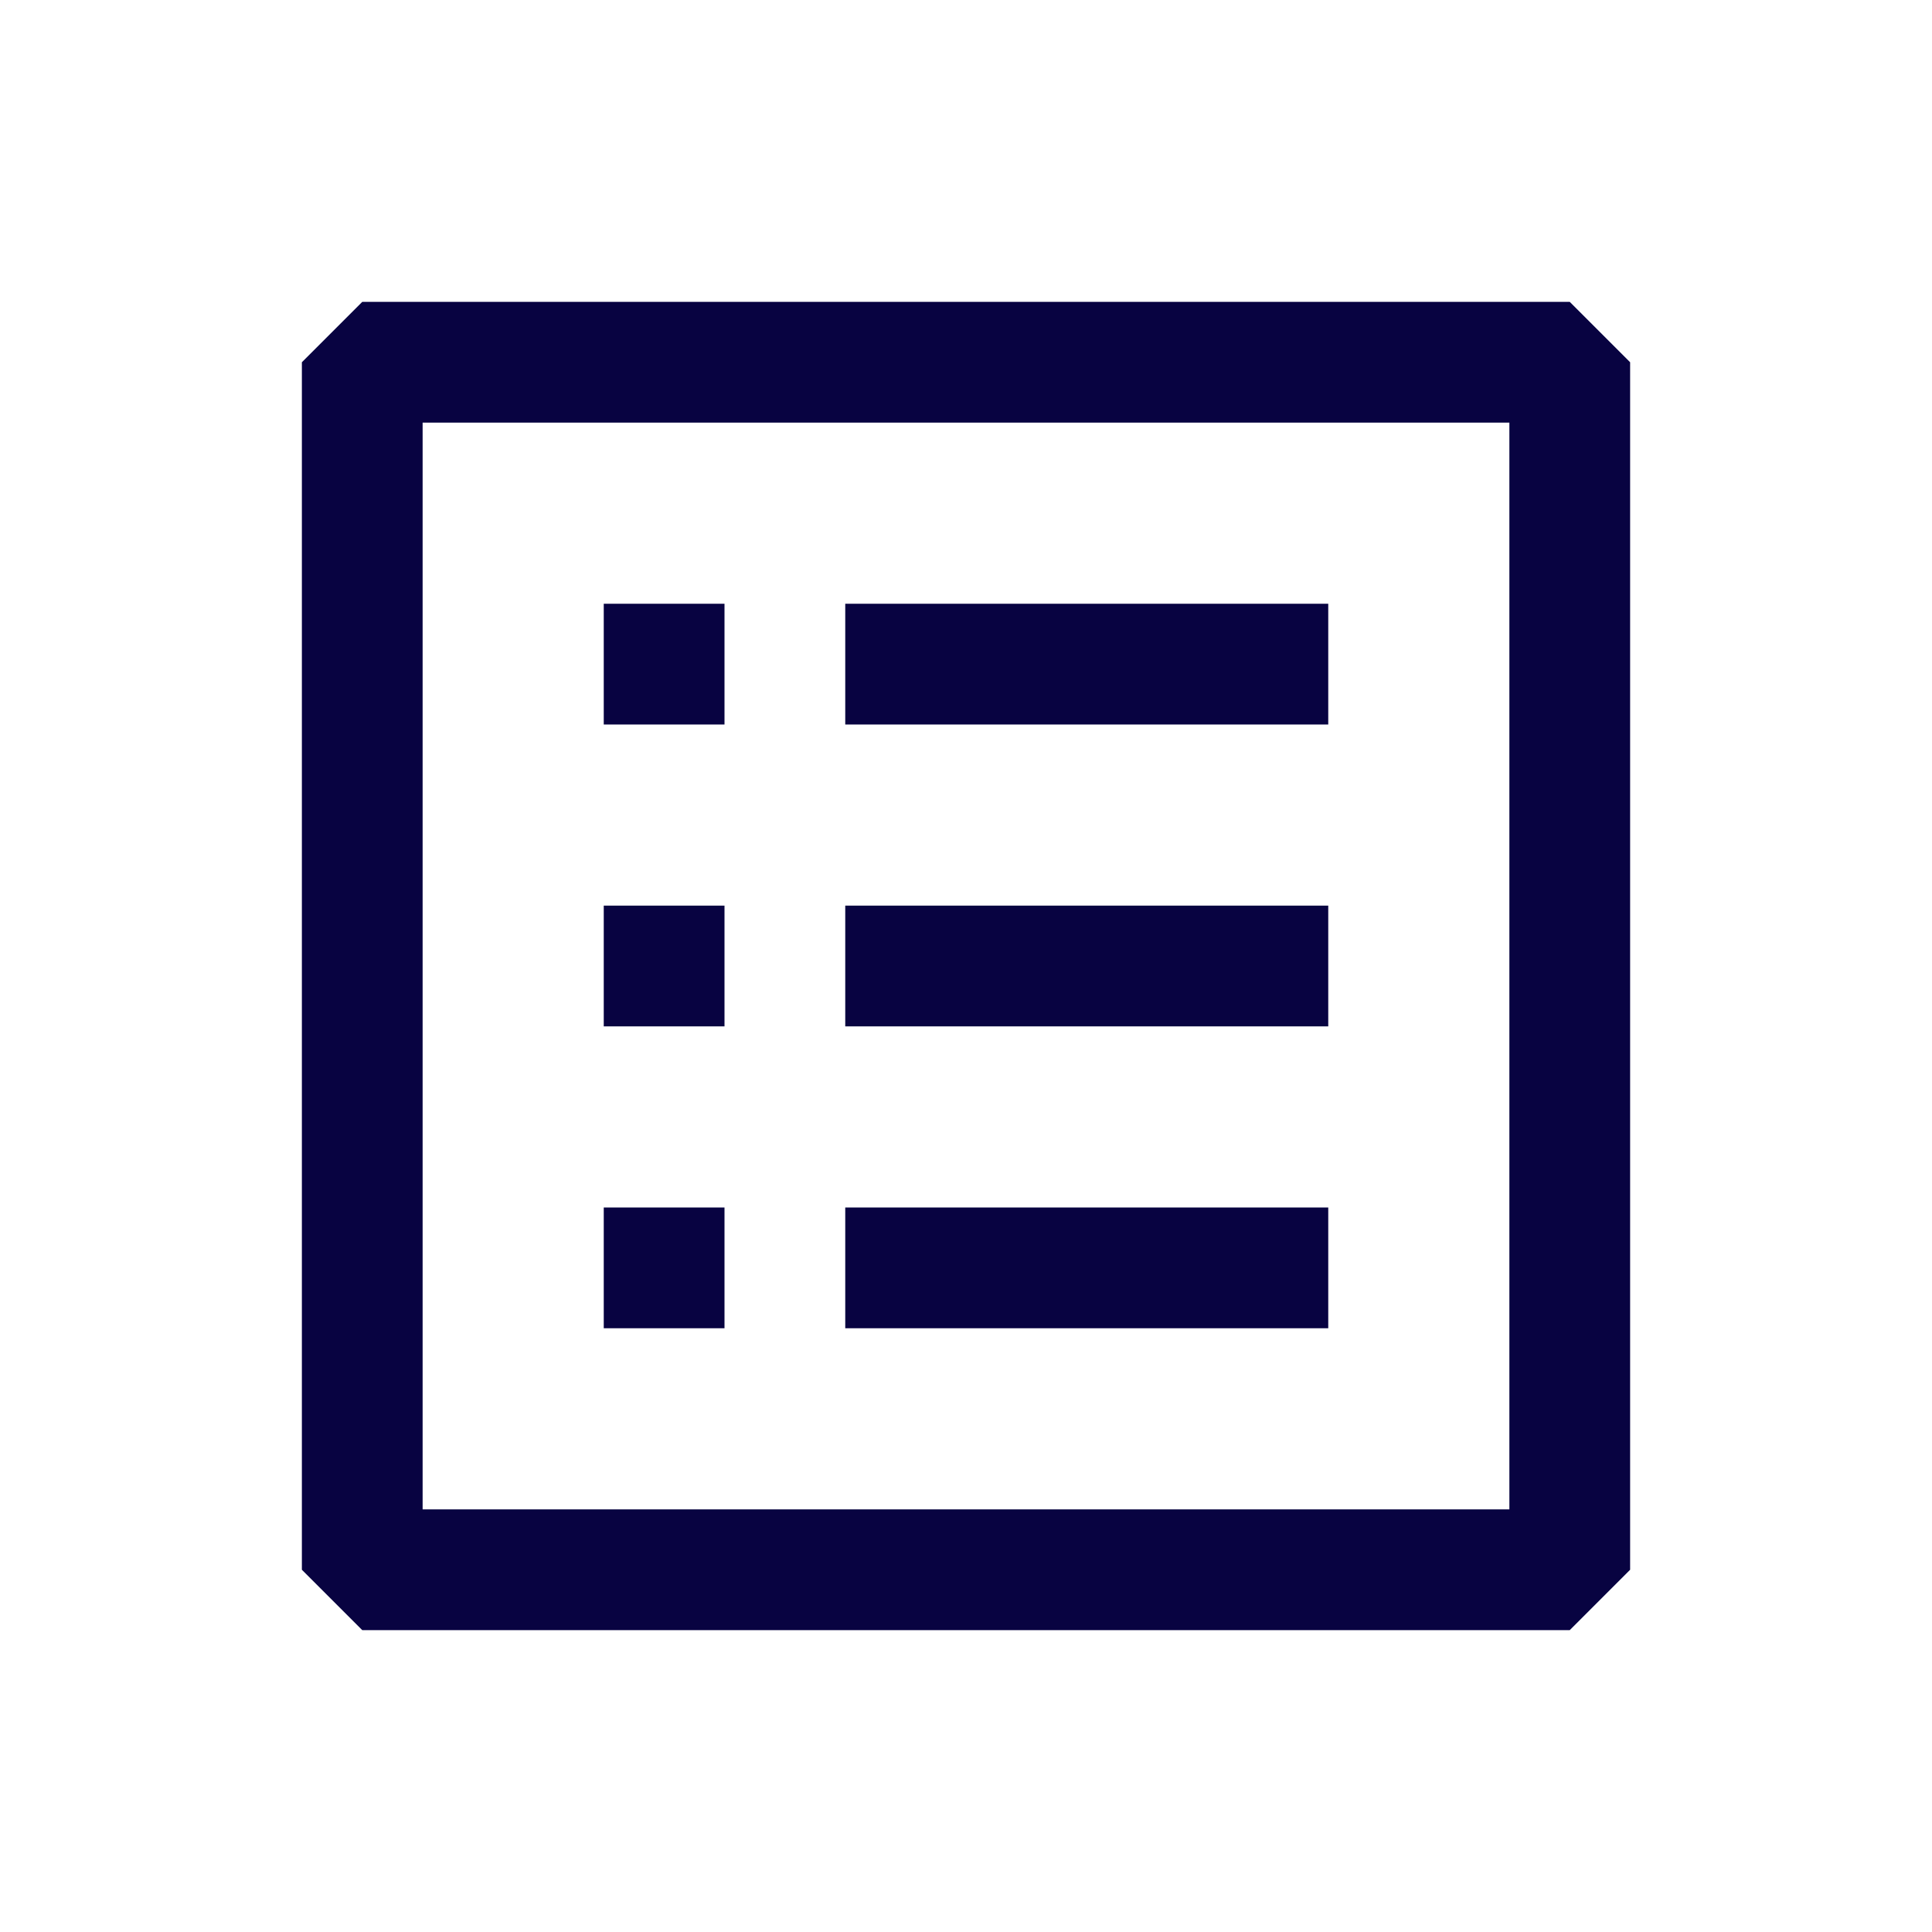
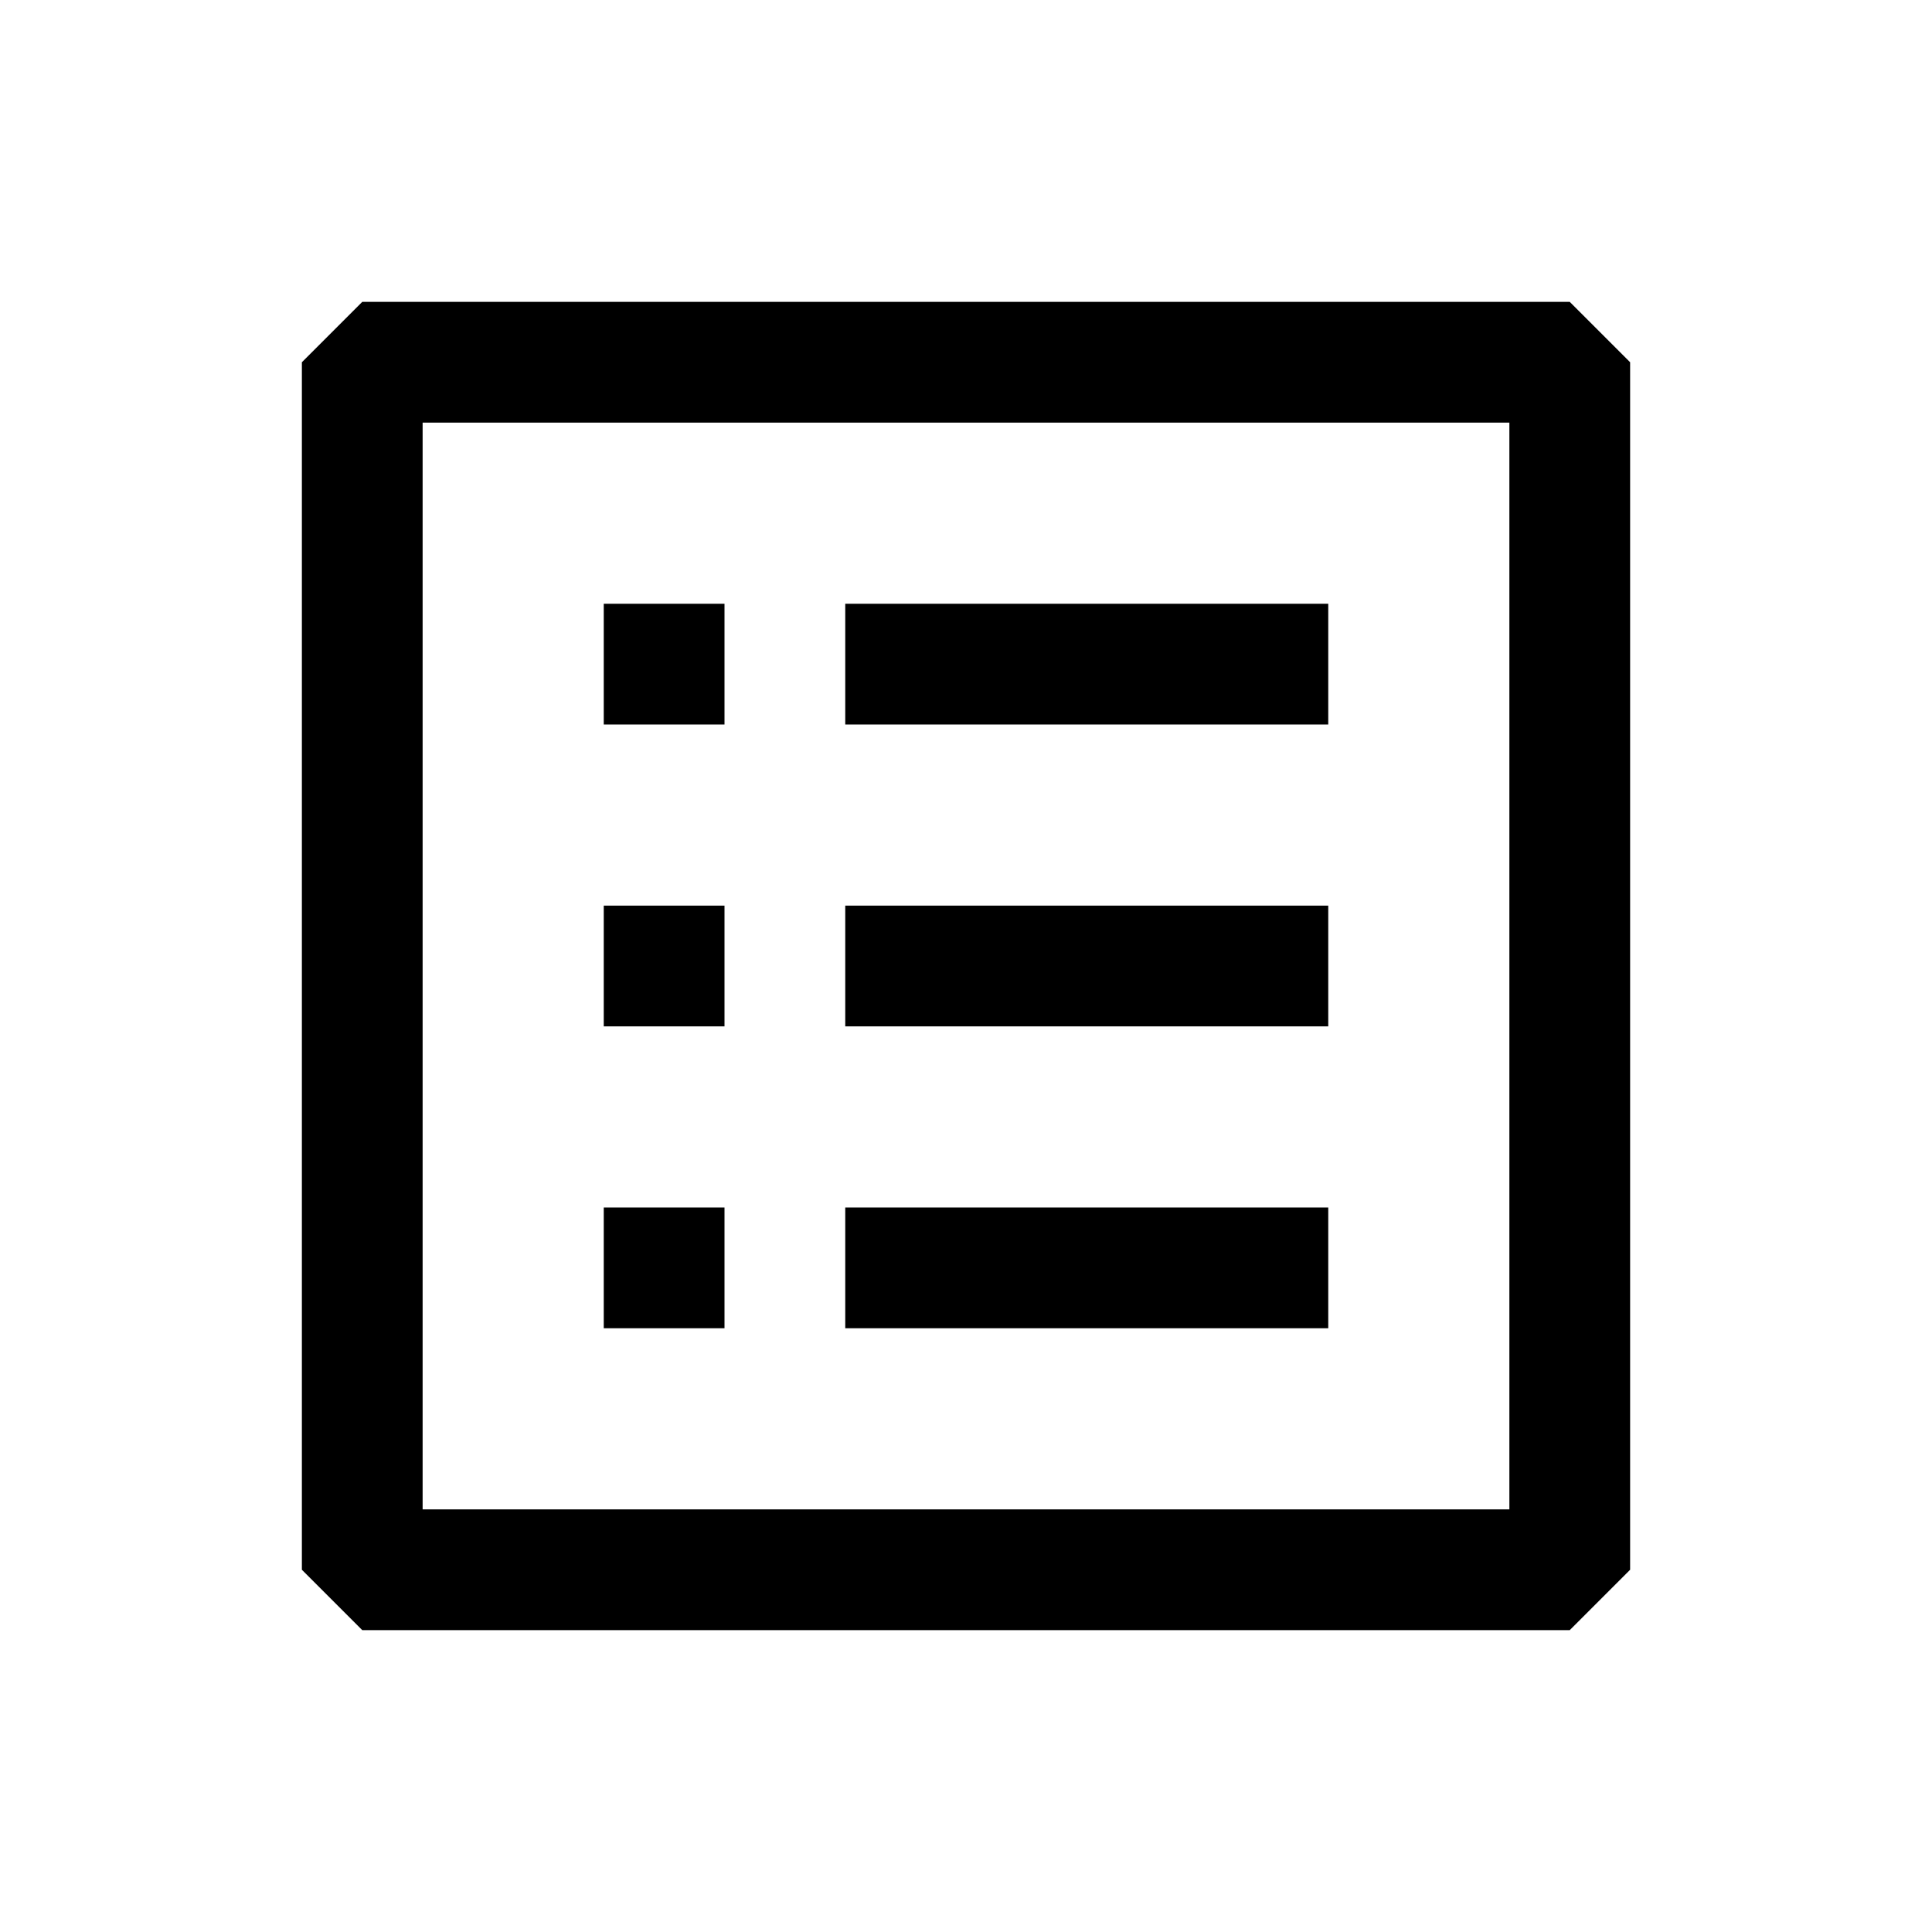
- <svg xmlns="http://www.w3.org/2000/svg" width="800px" height="800px" viewBox="0 0 24 24" fill="none">
-   <path fill-rule="evenodd" clip-rule="evenodd" d="M10.5 11.25H16.5V12.75H10.5V11.25Z" fill="#080341" />
-   <path fill-rule="evenodd" clip-rule="evenodd" d="M10.5 7.5H16.5V9H10.5V7.5Z" fill="#080341" />
-   <path fill-rule="evenodd" clip-rule="evenodd" d="M10.5 15H16.5V16.5H10.5V15Z" fill="#080341" />
-   <path fill-rule="evenodd" clip-rule="evenodd" d="M7.5 7.5H9V9H7.5V7.5Z" fill="#080341" />
-   <path fill-rule="evenodd" clip-rule="evenodd" d="M7.5 11.25H9V12.75H7.5V11.25Z" fill="#080341" />
-   <path fill-rule="evenodd" clip-rule="evenodd" d="M7.5 15H9V16.5H7.5V15Z" fill="#080341" />
-   <path fill-rule="evenodd" clip-rule="evenodd" d="M3.75 4.5L4.5 3.75H19.5L20.25 4.5V19.5L19.5 20.25H4.5L3.75 19.5V4.5ZM5.25 5.25V18.75H18.75V5.25H5.25Z" fill="#080341" />
+ <svg xmlns="http://www.w3.org/2000/svg" width="24px" height="24px" viewBox="0 0 24 24" fill="currentColor">
+   <path fill-rule="evenodd" clip-rule="evenodd" d="M10.5 11.25H16.5V12.75H10.5V11.25Z" fill="currentColor" />
+   <path fill-rule="evenodd" clip-rule="evenodd" d="M10.5 7.5H16.5V9H10.5V7.5Z" fill="currentColor" />
+   <path fill-rule="evenodd" clip-rule="evenodd" d="M10.5 15H16.5V16.5H10.5V15Z" fill="currentColor" />
+   <path fill-rule="evenodd" clip-rule="evenodd" d="M7.5 7.5H9V9H7.5V7.5Z" fill="currentColor" />
+   <path fill-rule="evenodd" clip-rule="evenodd" d="M7.5 11.25H9V12.75H7.5V11.25Z" fill="currentColor" />
+   <path fill-rule="evenodd" clip-rule="evenodd" d="M7.5 15H9V16.5H7.5V15Z" fill="currentColor" />
+   <path fill-rule="evenodd" clip-rule="evenodd" d="M3.75 4.5L4.5 3.75H19.5L20.25 4.5V19.5L19.5 20.25H4.5L3.75 19.5V4.5ZM5.25 5.25V18.75H18.75V5.25H5.25Z" fill="currentColor" />
</svg>
